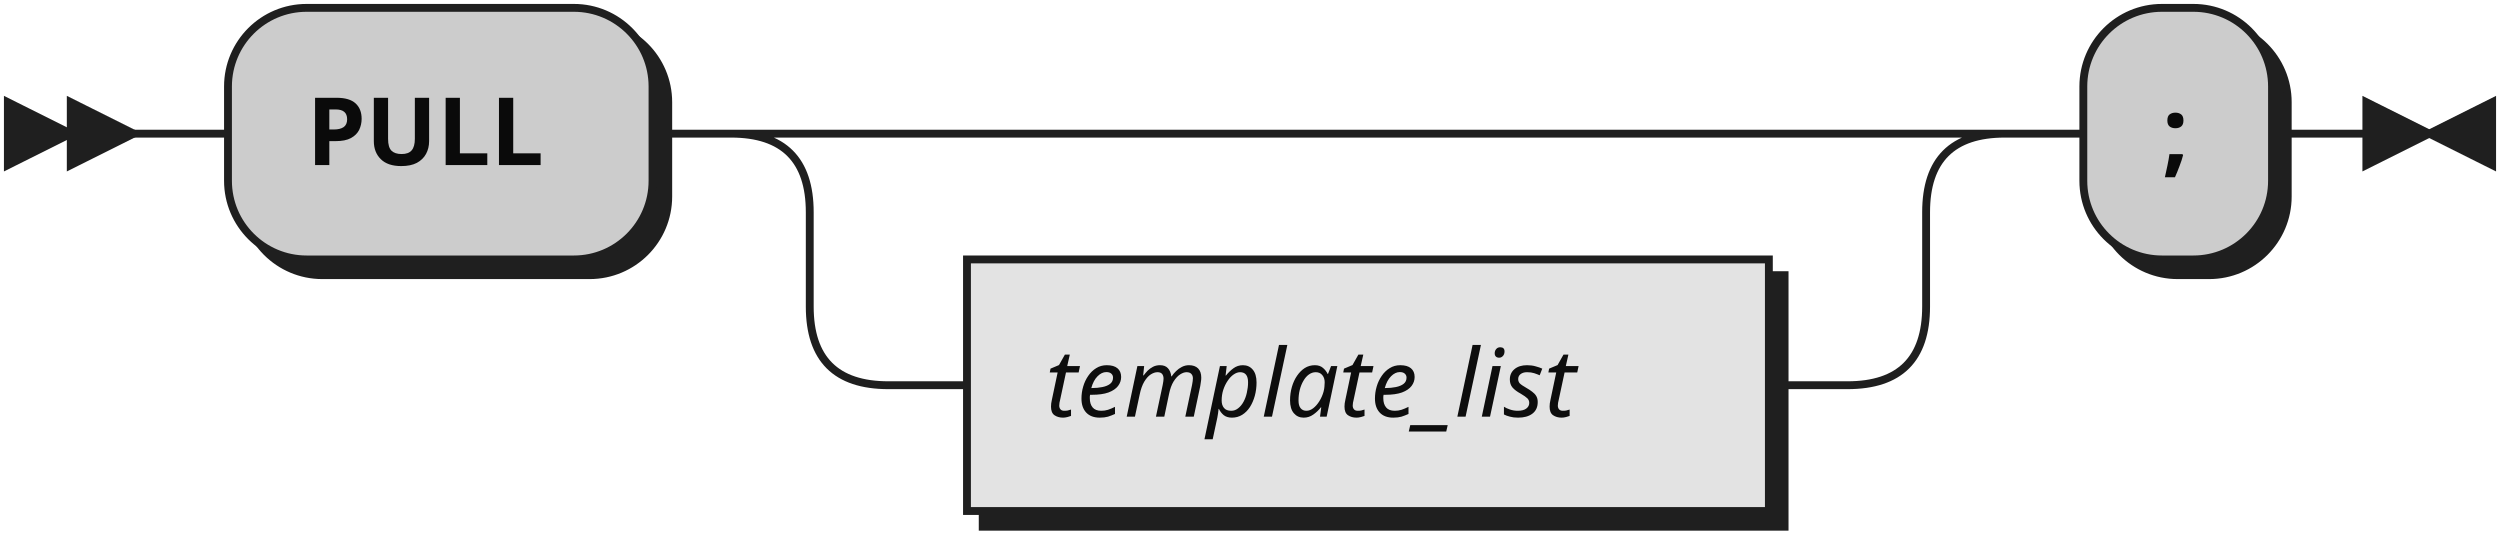
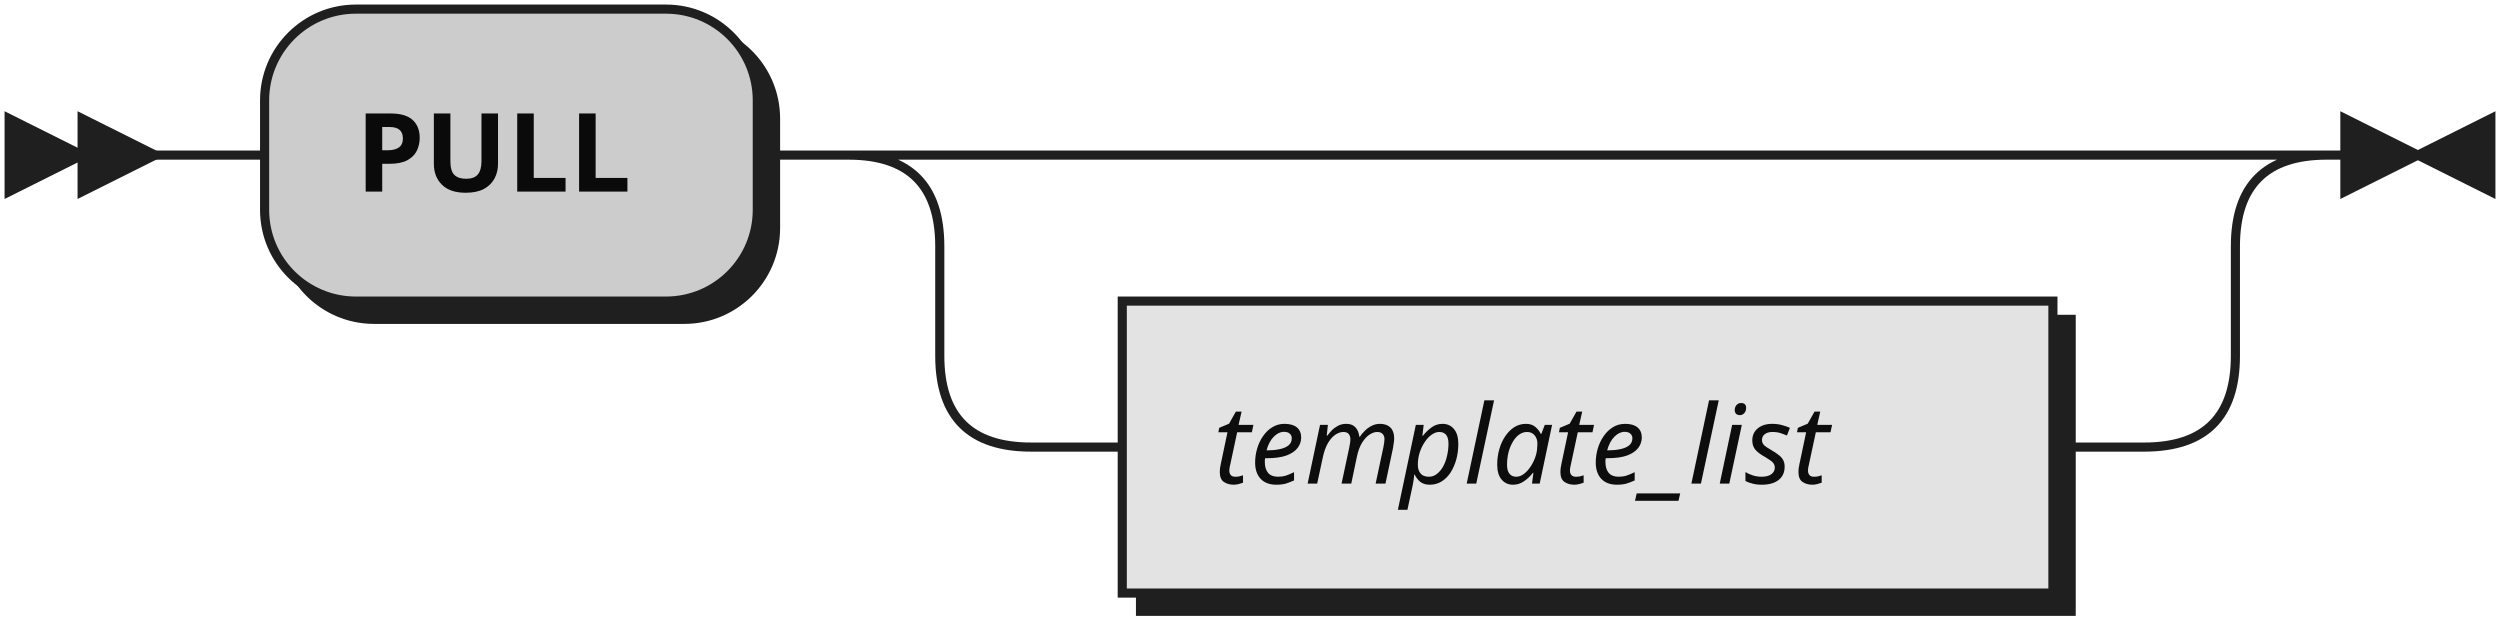
- <svg xmlns="http://www.w3.org/2000/svg" width="318" height="68">
+ <svg xmlns="http://www.w3.org/2000/svg" width="274" height="68">
  <defs>
    <style type="text/css">
               @namespace "http://www.w3.org/2000/svg";
               .line                 {fill: none; stroke: #1F1F1F;}
               .bold-line            {stroke: #0A0A0A; shape-rendering: crispEdges; stroke-width:
               2; }
               .thin-line            {stroke: #0F0F0F; shape-rendering: crispEdges}
               .filled               {fill: #1F1F1F; stroke: none;}
               text.terminal         {font-family: Verdana, Sans-serif;
               font-size: 12px;
               fill: #0A0A0A;
               font-weight: bold;
               }
               text.nonterminal      {font-family: Verdana, Sans-serif; font-style: italic;
               font-size: 12px;
               fill: #0D0D0D;
               }
               text.regexp           {font-family: Verdana, Sans-serif;
               font-size: 12px;
               fill: #0F0F0F;
               }
               rect, circle, polygon {fill: #1F1F1F; stroke: #1F1F1F;}
               rect.terminal         {fill: #CCCCCC; stroke: #1F1F1F;}
               rect.nonterminal      {fill: #E3E3E3; stroke: #1F1F1F;}
               rect.text             {fill: none; stroke: none;}    
               polygon.regexp        {fill: #EFEFEF; stroke: #1F1F1F;}
               
            </style>
  </defs>
  <polygon points="9 17 1 13 1 21" />
  <polygon points="17 17 9 13 9 21" />
  <rect x="31" y="3" width="54" height="32" rx="10" />
  <rect x="29" y="1" width="54" height="32" class="terminal" rx="10" />
  <text class="terminal" x="39" y="21">PULL</text>
  <rect x="125" y="35" width="102" height="32" />
  <rect x="123" y="33" width="102" height="32" class="nonterminal" />
  <text class="nonterminal" x="133" y="53">template_list</text>
-   <rect x="267" y="3" width="24" height="32" rx="10" />
-   <rect x="265" y="1" width="24" height="32" class="terminal" rx="10" />
-   <text class="terminal" x="275" y="21">;</text>
-   <path class="line" d="m17 17 h2 m0 0 h10 m54 0 h10 m20 0 h10 m0 0 h112 m-142 0 h20 m122 0 h20 m-162 0 q10 0 10 10 m142 0 q0 -10 10 -10 m-152 10 v12 m142 0 v-12 m-142 12 q0 10 10 10 m122 0 q10 0 10 -10 m-132 10 h10 m102 0 h10 m20 -32 h10 m24 0 h10 m3 0 h-3" />
-   <polygon points="309 17 317 13 317 21" />
-   <polygon points="309 17 301 13 301 21" />
+   <path class="line" d="m17 17 h2 m0 0 h10 m54 0 h10 m20 0 h10 m0 0 h112 m-142 0 h20 m122 0 h20 m-162 0 q10 0 10 10 m142 0 q0 -10 10 -10 m-152 10 v12 m142 0 v-12 m-142 12 q0 10 10 10 m122 0 q10 0 10 -10 m-132 10 h10 m102 0 h10 m23 -32 h-3" />
+   <polygon points="265 17 273 13 273 21" />
+   <polygon points="265 17 257 13 257 21" />
</svg>
